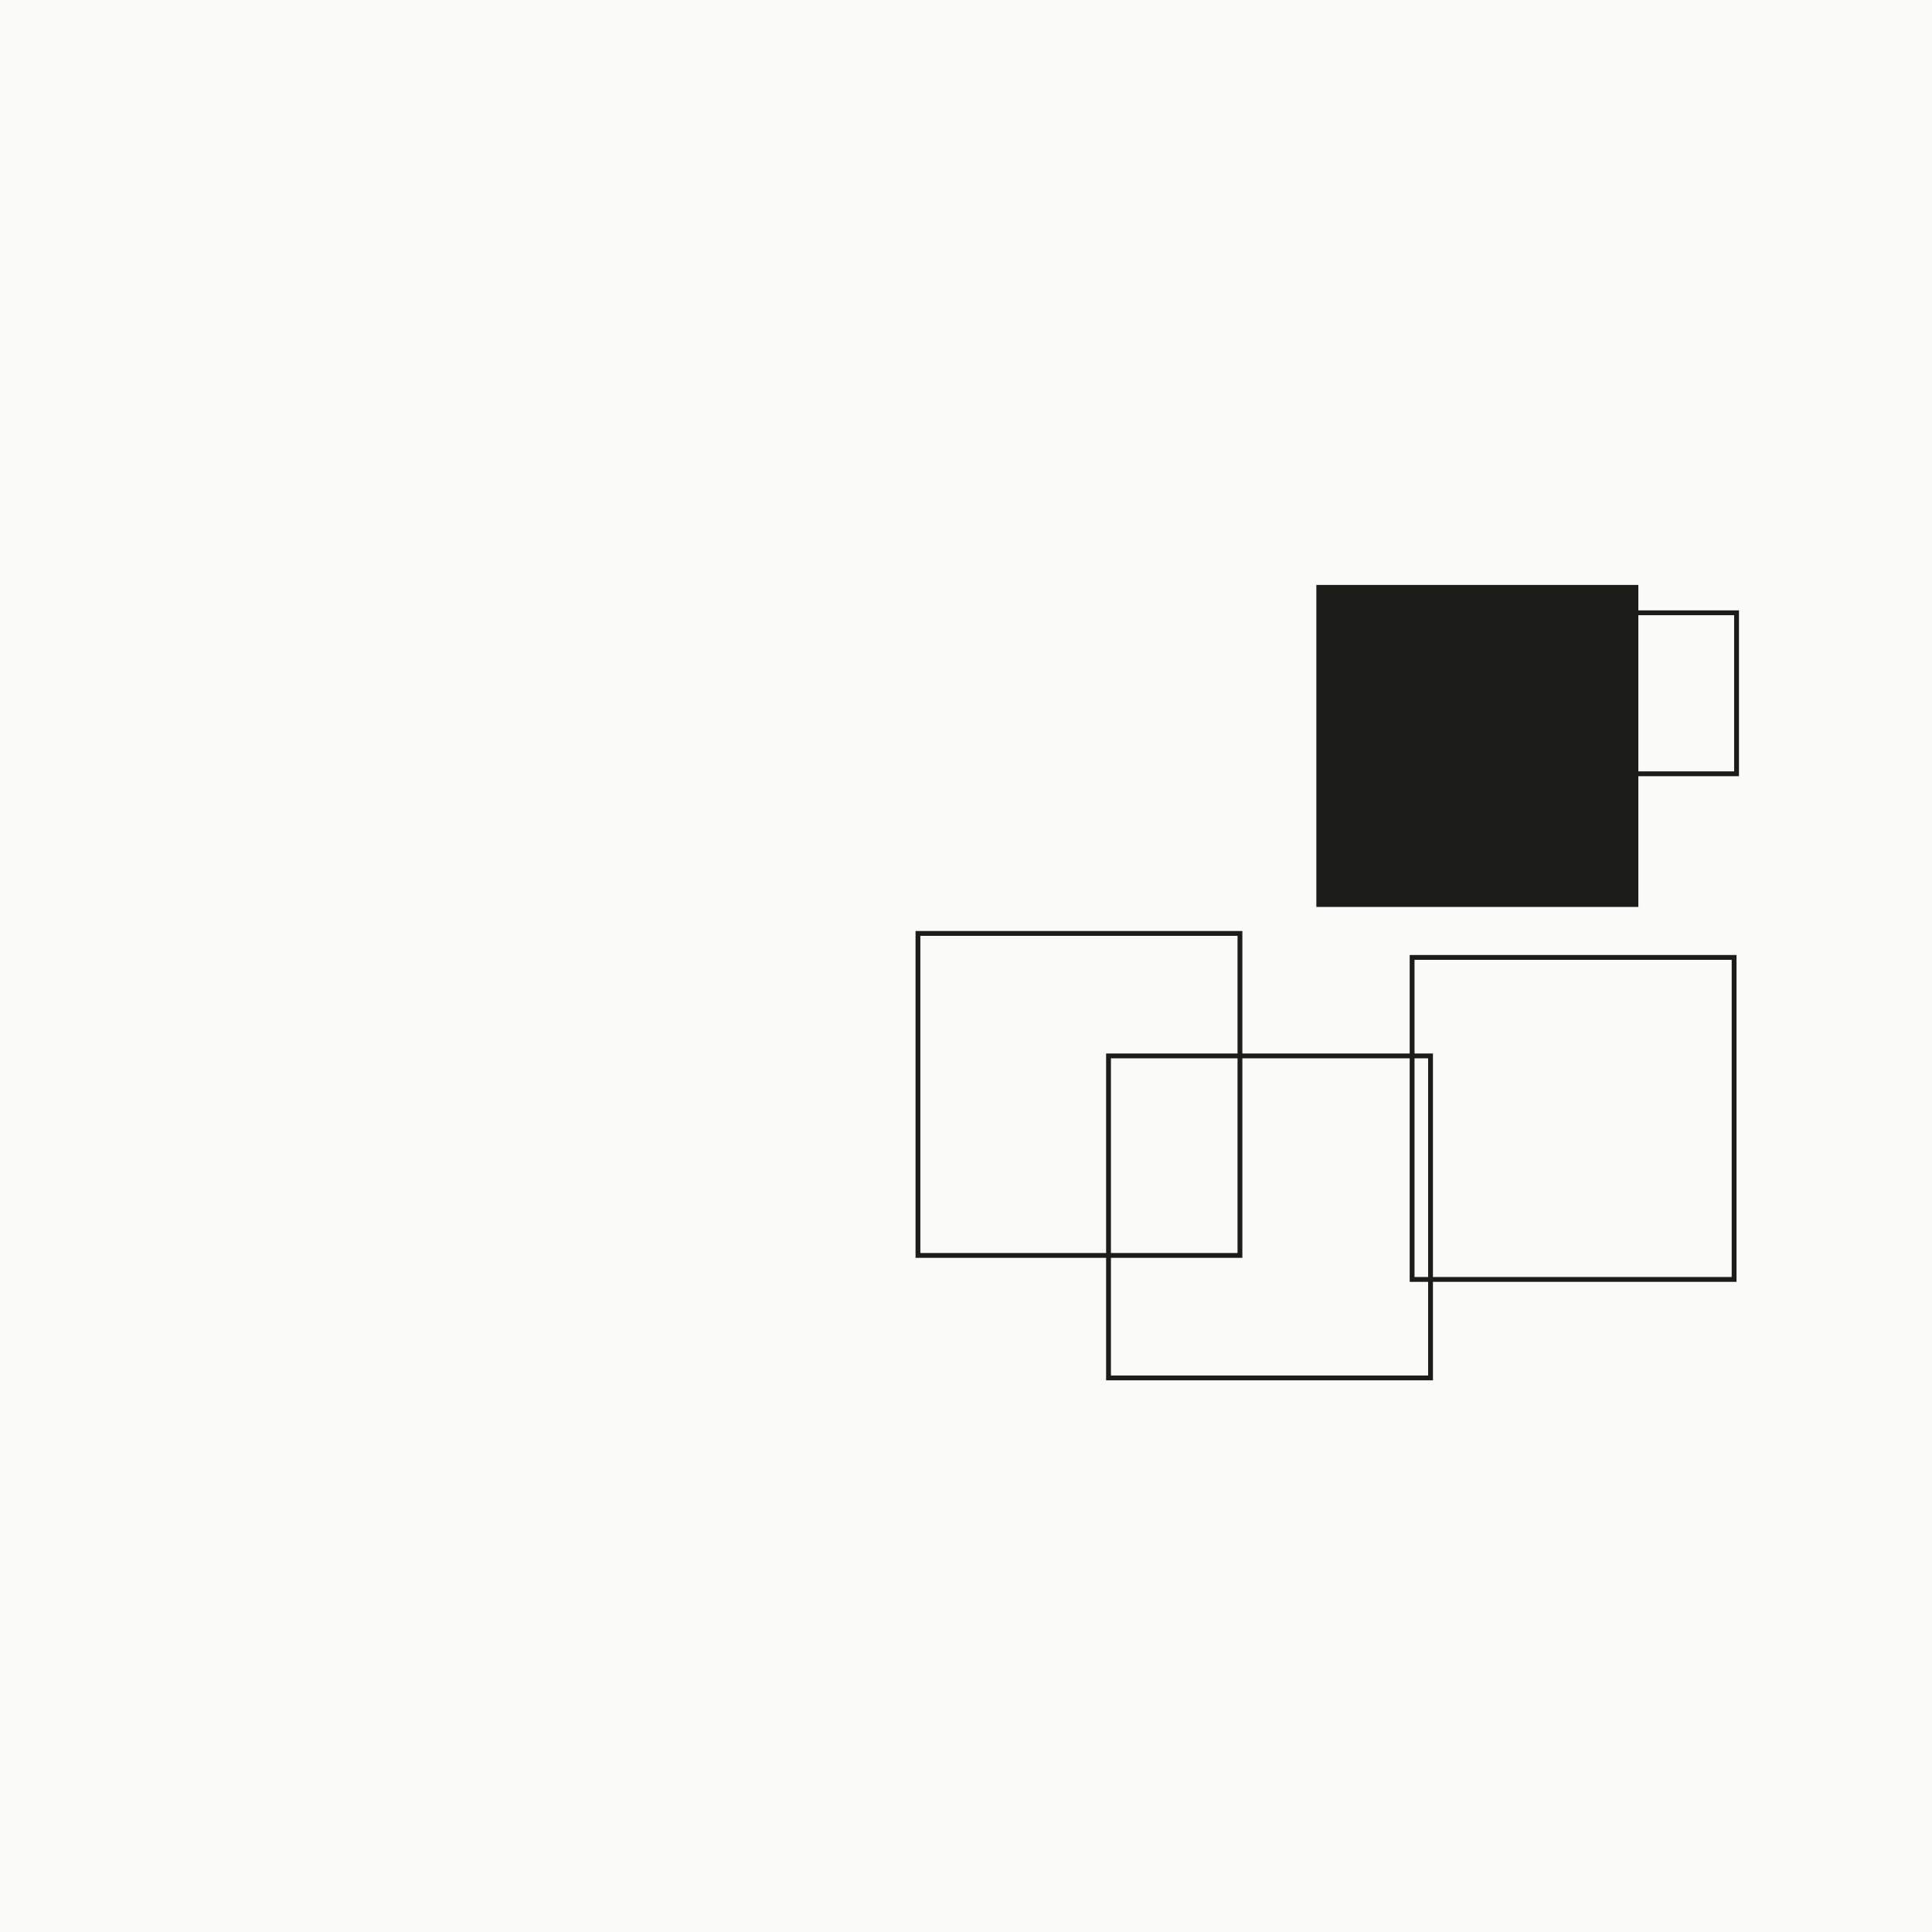
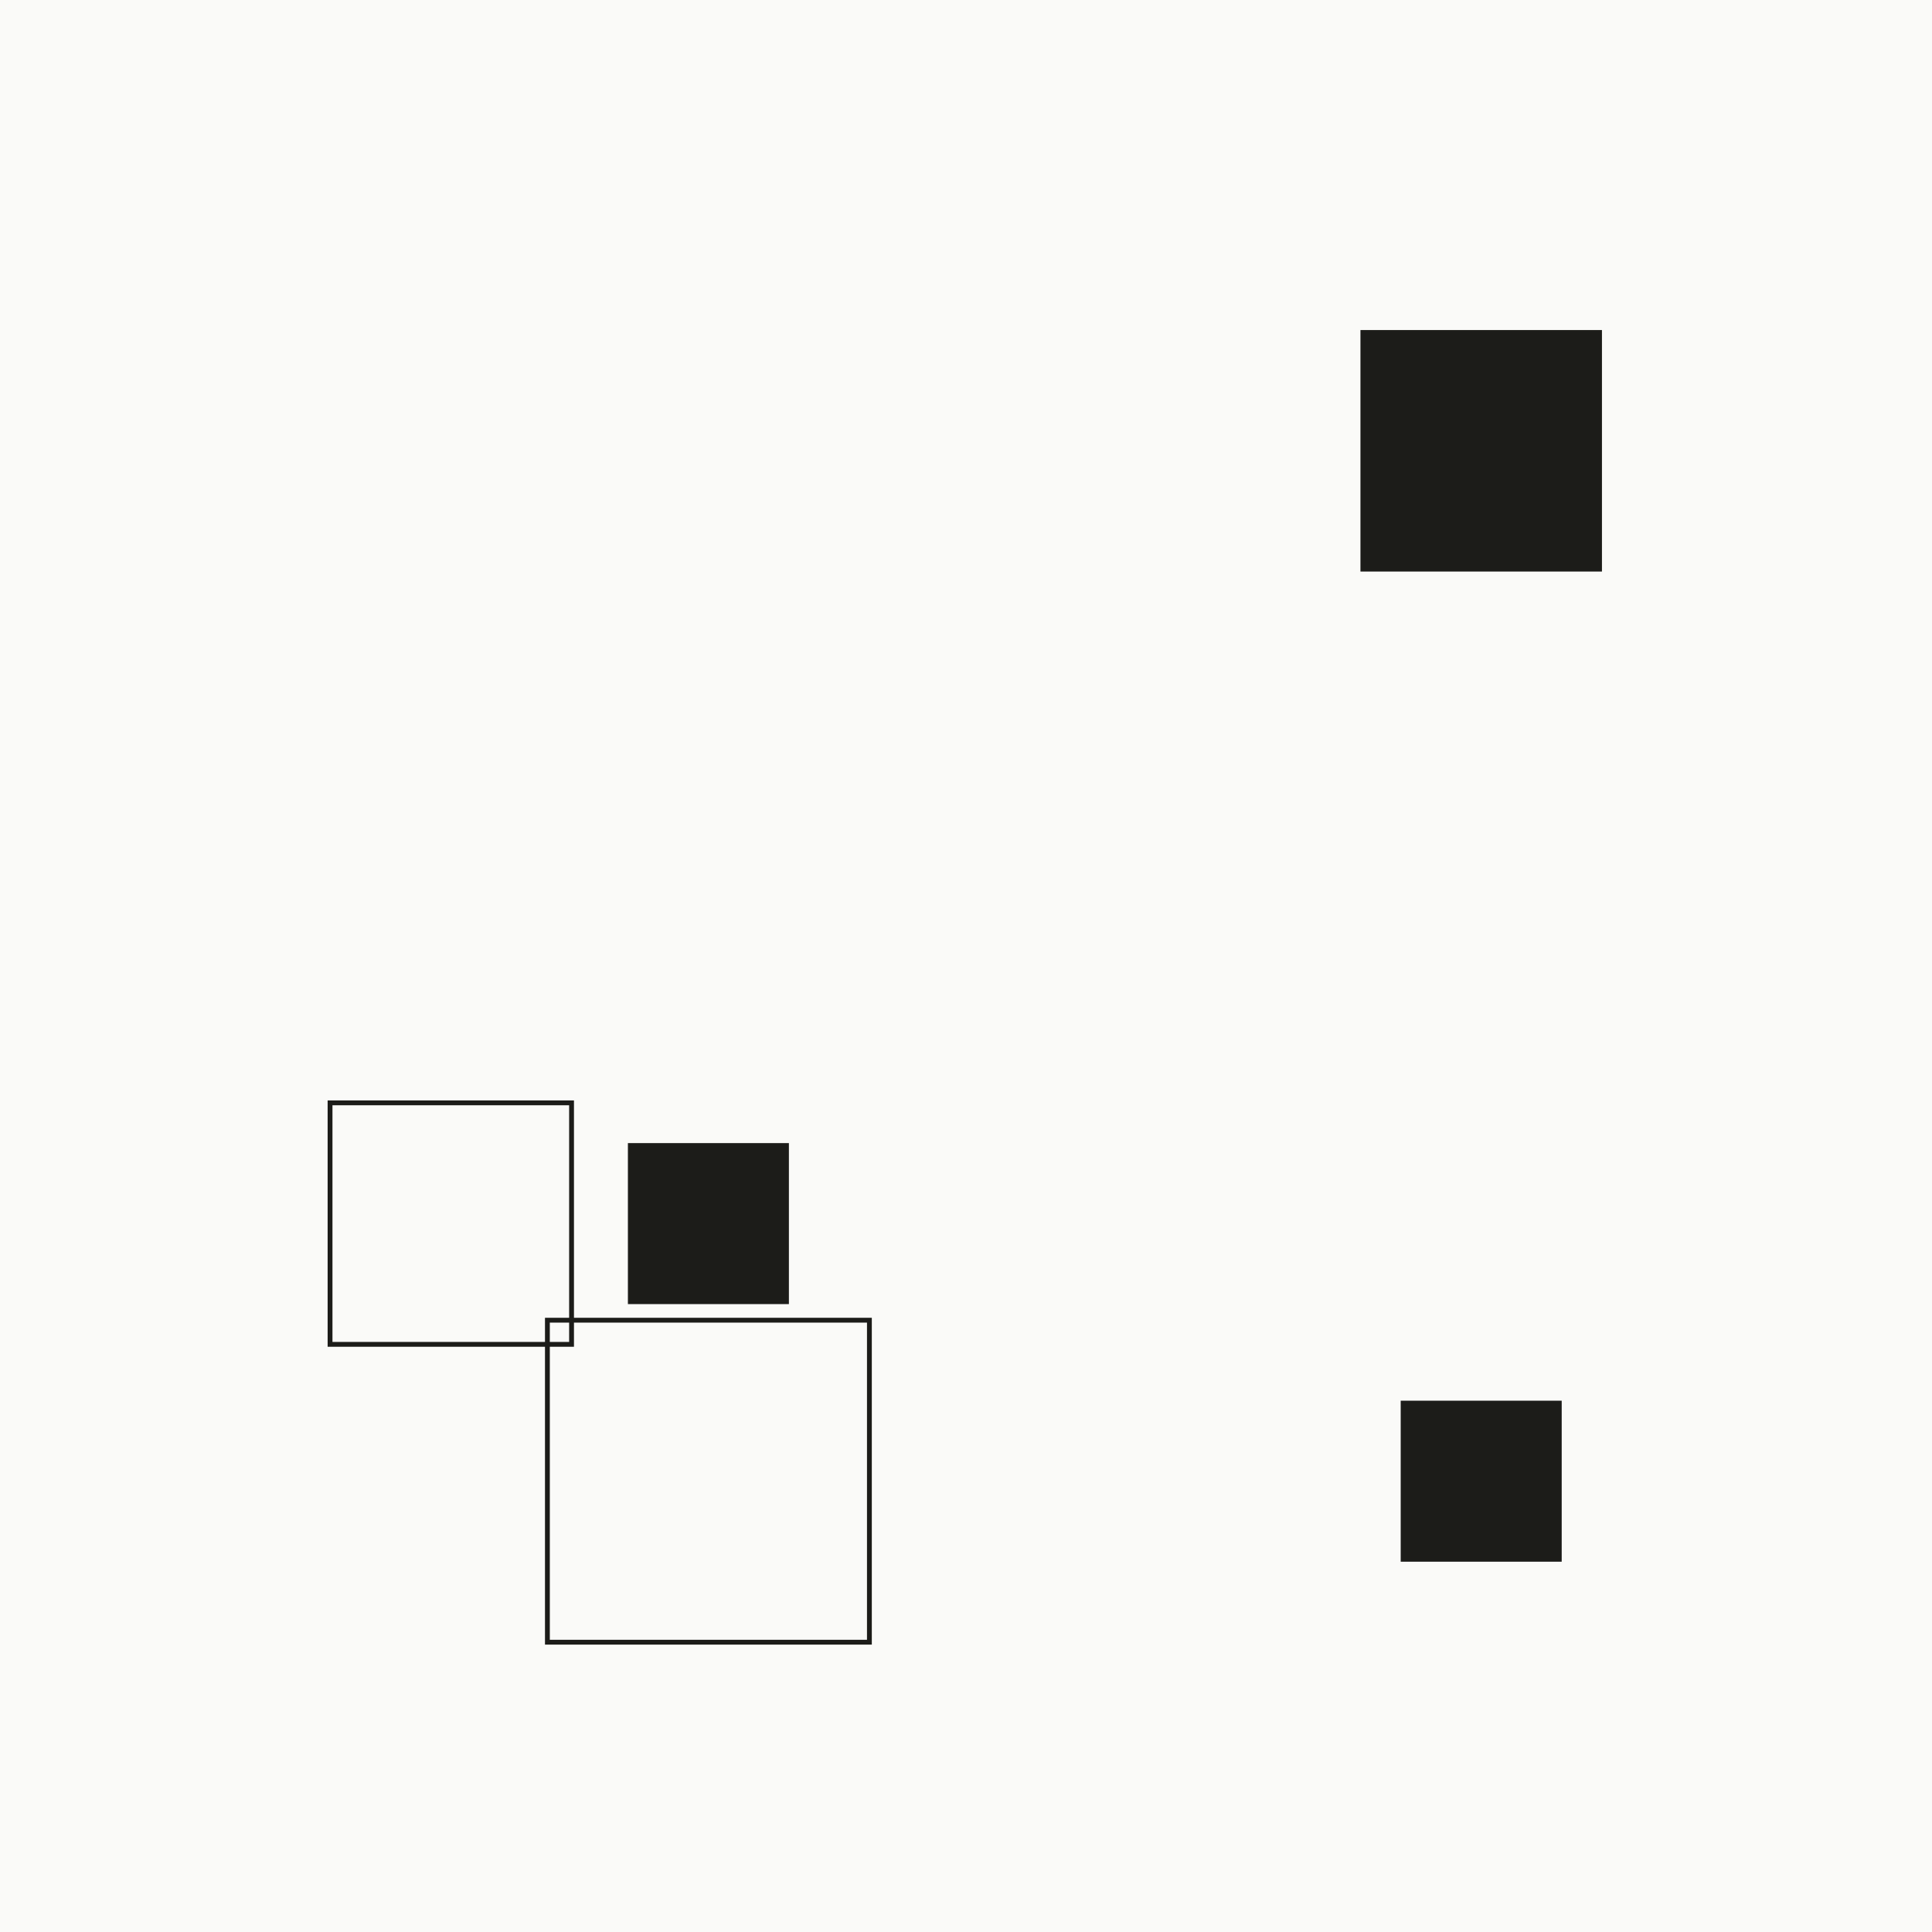
<svg xmlns="http://www.w3.org/2000/svg" viewBox="0 0 600 600" width="600" height="600">
  <rect width="600" height="600" fill="#FAFAF8" />
-   <rect x="489.301" y="190.307" width="50" height="50" fill="none" stroke="#1C1C19" stroke-width="1.5" />
-   <rect x="408.805" y="181.656" width="100" height="100" fill="#1C1C19" />
-   <rect x="438.542" y="297.336" width="100" height="100" fill="none" stroke="#1C1C19" stroke-width="1.5" />
-   <rect x="285.077" y="289.883" width="100" height="100" fill="none" stroke="#1C1C19" stroke-width="1.5" />
-   <rect x="344.263" y="327.923" width="100" height="100" fill="none" stroke="#1C1C19" stroke-width="1.5" />
+   <rect x="422.5" y="102.5" width="75" height="75" fill="#1C1C19" />
+   <rect x="195" y="355" width="50" height="50" fill="#1C1C19" />
+   <rect x="435" y="435" width="50" height="50" fill="#1C1C19" />
+   <rect x="170" y="410" width="100" height="100" fill="none" stroke="#1C1C19" stroke-width="1.5" />
+   <rect x="102.5" y="342.5" width="75" height="75" fill="none" stroke="#1C1C19" stroke-width="1.5" />
</svg>
